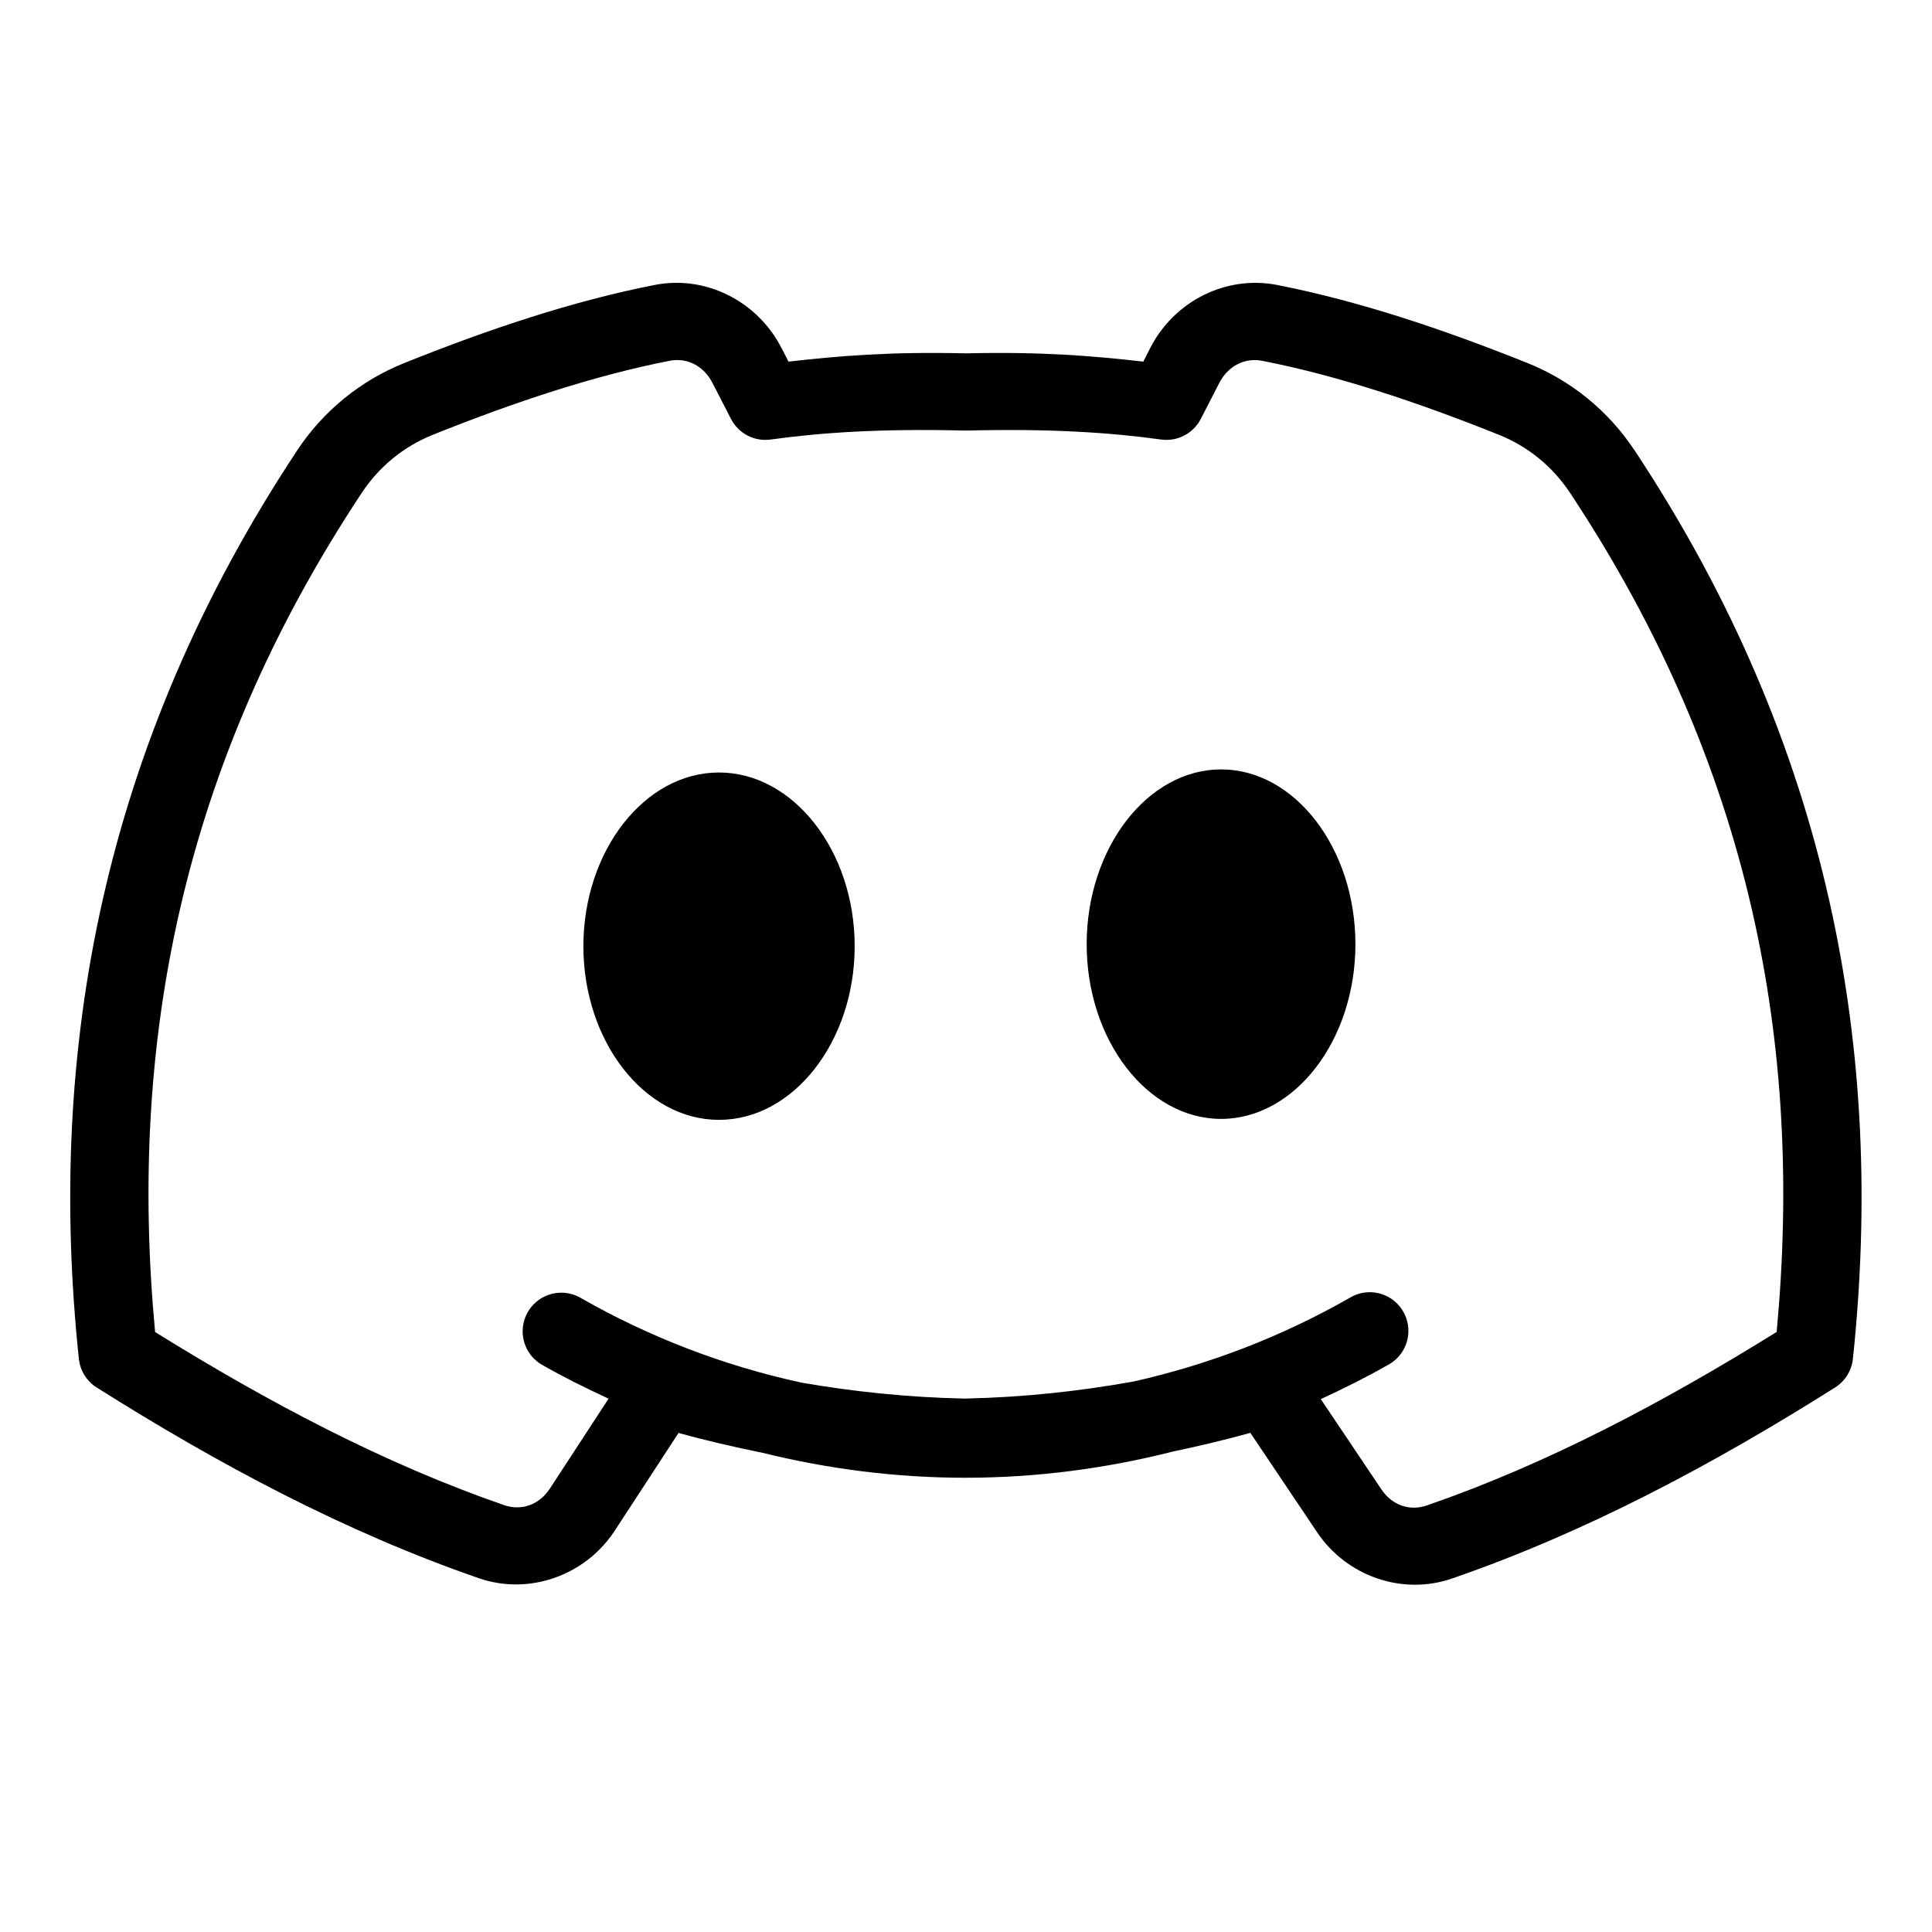
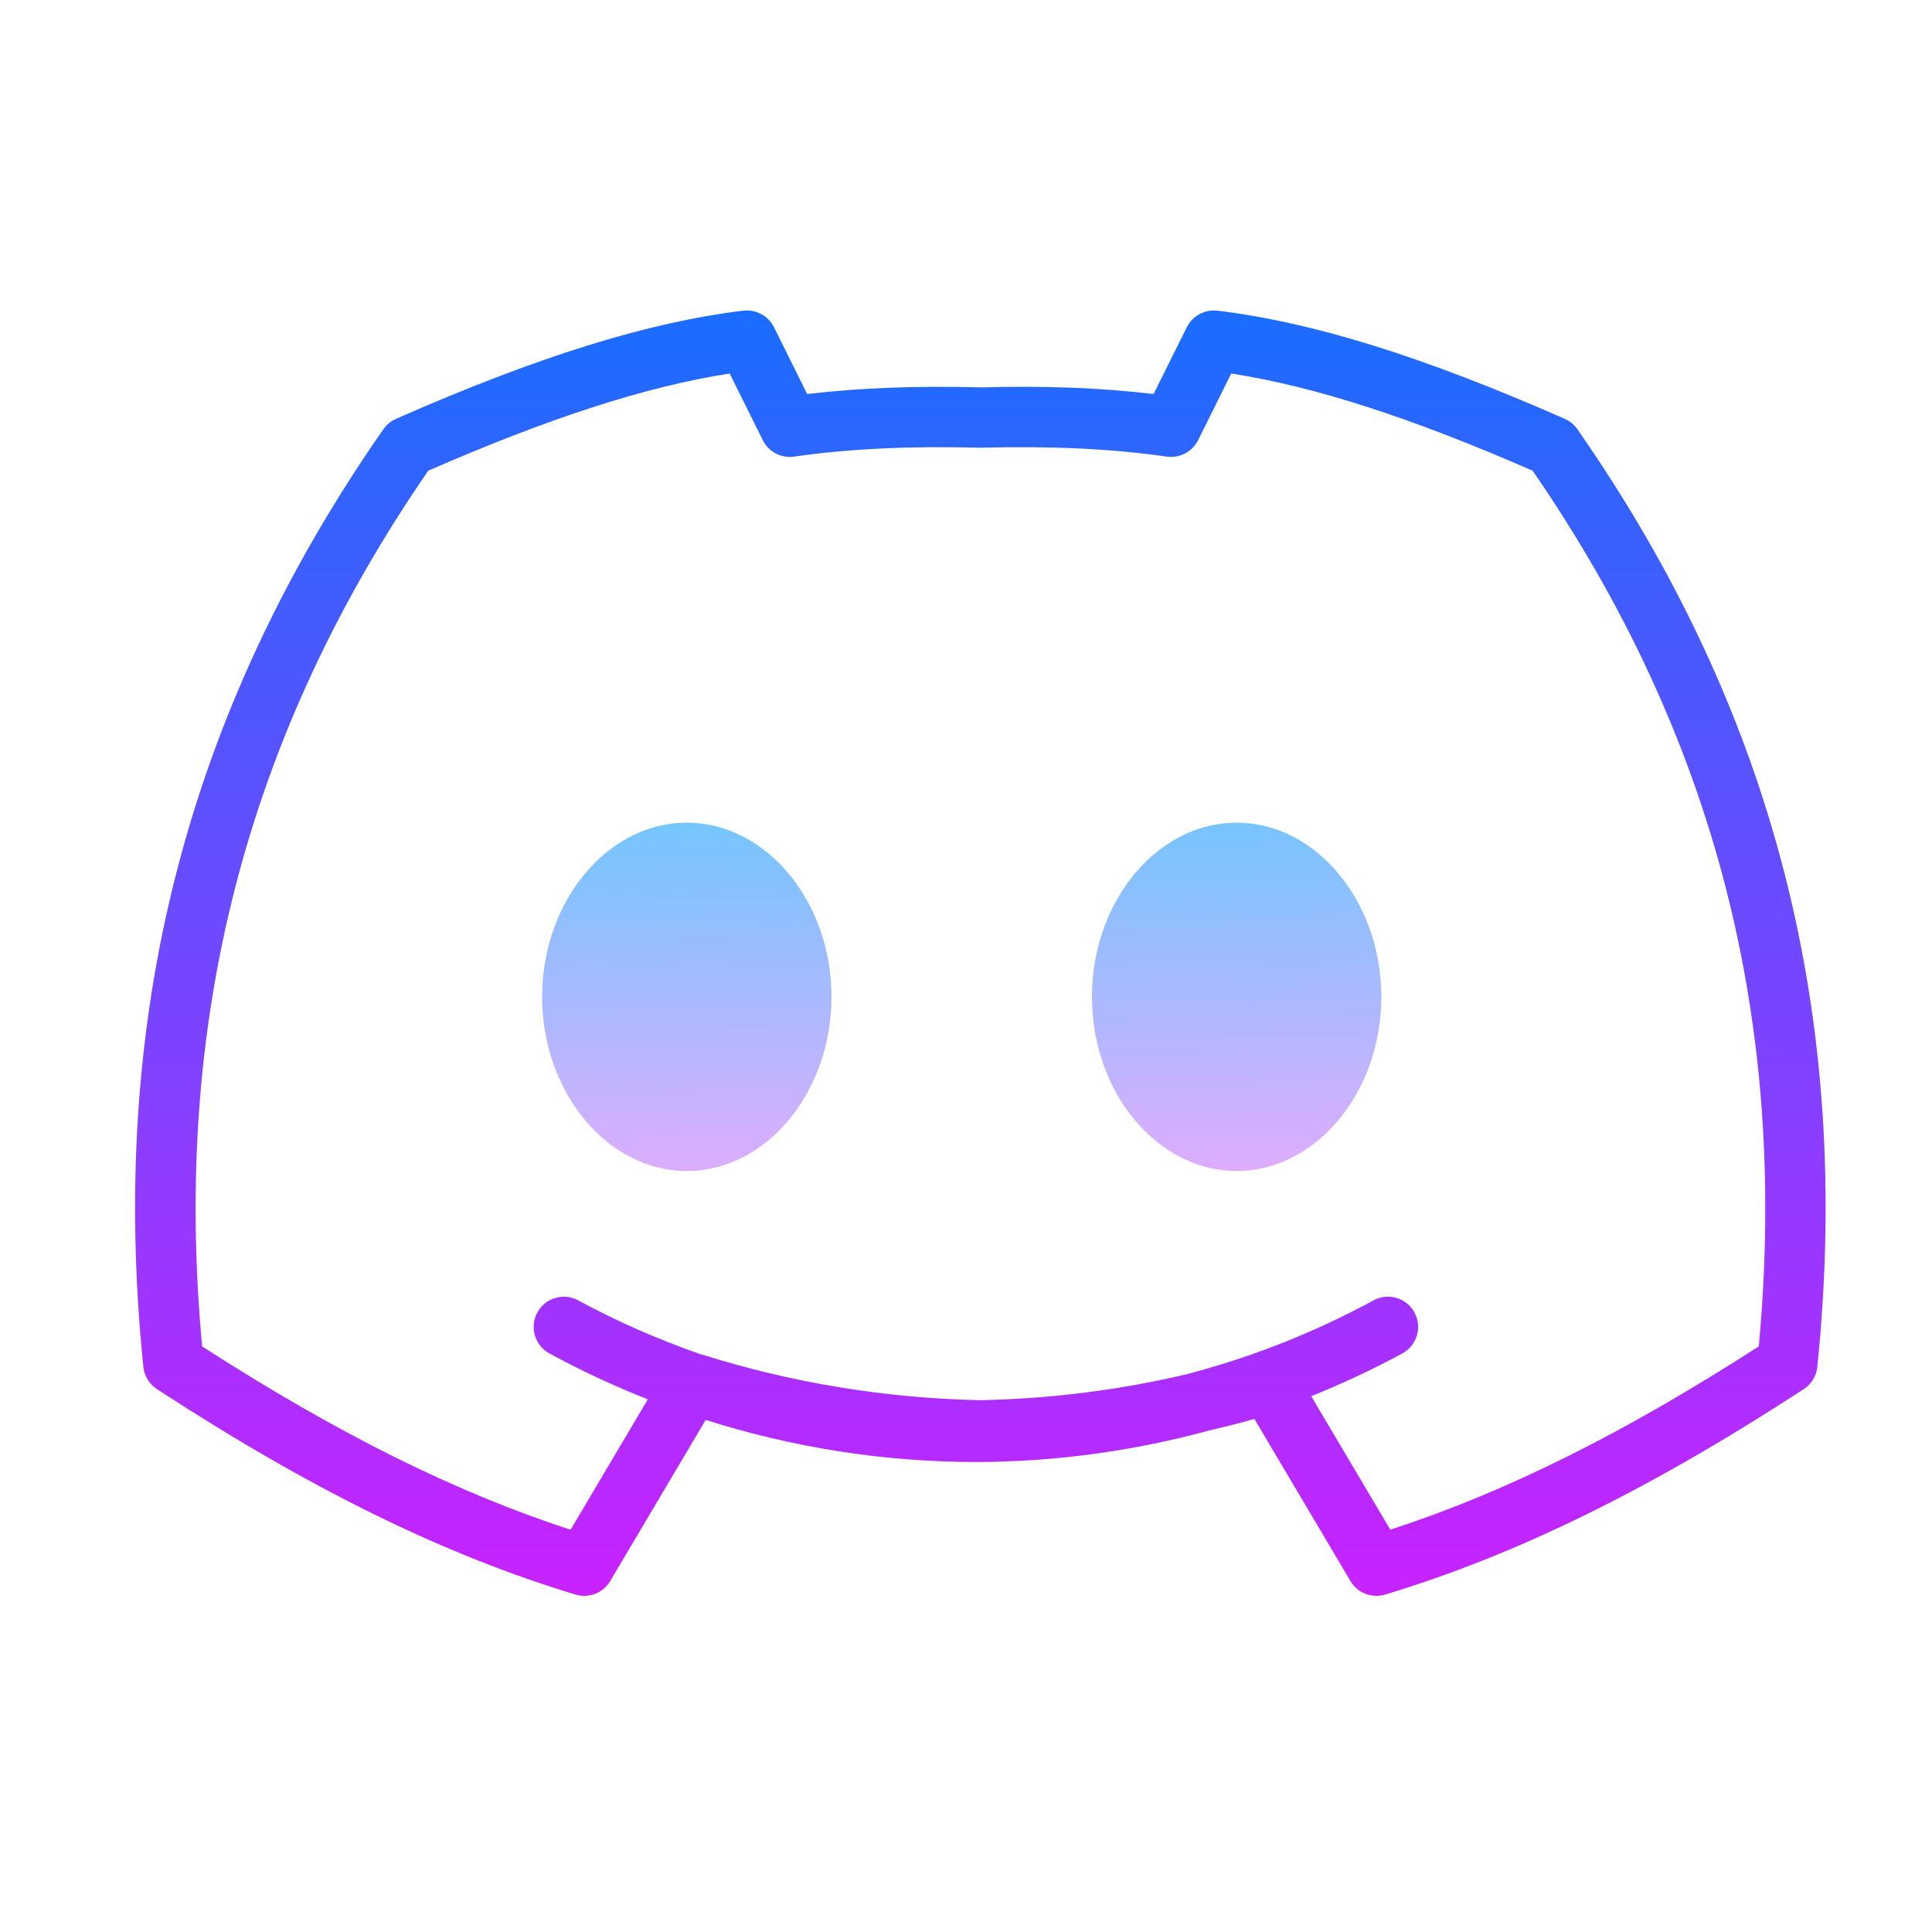
- <svg xmlns="http://www.w3.org/2000/svg" fill="#000000" viewBox="0 0 50 50" width="50px" height="50px">
-   <path d="M 17.438 7.32 C 17.273 7.324 17.107 7.343 16.941 7.375 C 14.83 7.789 12.662 8.513 10.463 9.395 C 9.331 9.849 8.368 10.634 7.695 11.65 C 2.631 19.3 1.205 27.225 2.041 35.166 A 1 1 0 0 0 2.502 35.908 C 5.668 37.905 8.934 39.648 12.393 40.844 C 13.698 41.295 15.154 40.772 15.91 39.613 L 17.561 37.084 C 18.272 37.282 19.001 37.449 19.74 37.6 C 21.425 38.015 23.176 38.244 24.977 38.244 C 26.828 38.244 28.627 38.004 30.355 37.566 C 31.034 37.423 31.703 37.265 32.359 37.082 L 34.086 39.654 C 34.848 40.791 36.288 41.297 37.578 40.852 C 41.045 39.655 44.32 37.909 47.492 35.908 A 1 1 0 0 0 47.953 35.166 C 48.79 27.226 47.364 19.301 42.301 11.652 A 1 1 0 0 0 42.299 11.648 L 42.295 11.643 L 42.295 11.646 C 41.622 10.63 40.657 9.845 39.525 9.393 C 37.328 8.512 35.162 7.789 33.053 7.375 C 31.728 7.115 30.389 7.796 29.771 9 L 29.588 9.359 C 28.321 9.214 26.953 9.097 24.996 9.145 C 23.04 9.097 21.673 9.214 20.406 9.359 L 20.223 9 A 1 1 0 0 0 20.221 9 C 19.68 7.947 18.589 7.293 17.438 7.32 z M 17.654 9.326 C 17.975 9.369 18.266 9.572 18.441 9.914 L 18.918 10.842 A 1 1 0 0 0 19.945 11.375 C 21.235 11.197 22.778 11.088 24.973 11.143 A 1 1 0 0 0 25.021 11.143 C 27.216 11.088 28.76 11.198 30.051 11.375 A 1 1 0 0 0 31.076 10.842 L 31.553 9.914 C 31.785 9.46 32.227 9.251 32.668 9.338 C 34.597 9.716 36.655 10.396 38.781 11.248 C 39.54 11.551 40.178 12.069 40.629 12.75 A 1 1 0 0 0 40.631 12.752 L 40.635 12.758 C 45.34 19.867 46.671 27.072 45.98 34.471 C 43.031 36.302 40.036 37.887 36.926 38.961 C 36.488 39.112 36.032 38.964 35.748 38.541 L 34.182 36.209 C 34.77 35.938 35.349 35.65 35.91 35.33 A 1 1 0 1 0 34.92 33.594 C 33.185 34.583 31.308 35.311 29.334 35.754 C 27.937 36.005 26.488 36.163 24.967 36.195 C 23.503 36.165 22.099 36.017 20.744 35.783 C 18.724 35.344 16.806 34.604 15.035 33.594 A 1 1 0 0 0 14.559 33.455 A 1 1 0 0 0 14.043 35.33 C 14.597 35.646 15.17 35.929 15.75 36.197 L 14.234 38.52 C 13.953 38.951 13.487 39.105 13.047 38.953 C 9.944 37.88 6.956 36.299 4.014 34.473 C 3.323 27.071 4.655 19.866 9.363 12.754 C 9.815 12.072 10.449 11.554 11.207 11.25 C 13.334 10.397 15.395 9.716 17.326 9.338 C 17.437 9.316 17.547 9.312 17.654 9.326 z M 31.602 19.912 C 29.694 19.912 28.123 21.955 28.123 24.436 C 28.123 26.917 29.694 28.957 31.602 28.957 C 33.51 28.957 35.078 26.917 35.078 24.436 C 35.078 21.955 33.51 19.912 31.602 19.912 z M 18.607 19.992 C 16.681 19.992 15.098 22.022 15.098 24.488 C 15.098 26.954 16.681 28.982 18.607 28.982 C 20.533 28.982 22.119 26.954 22.119 24.488 C 22.119 22.022 20.533 19.992 18.607 19.992 z" />
+ <svg xmlns="http://www.w3.org/2000/svg" viewBox="0 0 64 64" width="256px" height="256px">
+   <linearGradient id="UN4RlDSVUff8gfIC6tpoIa" x1="22.649" x2="22.857" y1="26.442" y2="39.934" gradientUnits="userSpaceOnUse">
+     <stop offset="0" stop-color="#6dc7ff" />
+     <stop offset="1" stop-color="#e6abff" />
+   </linearGradient>
+   <path fill="url(#UN4RlDSVUff8gfIC6tpoIa)" d="M22.751,27.252c-2.629,0-4.793,2.605-4.793,5.77s2.164,5.77,4.793,5.77 s4.793-2.605,4.793-5.77S25.38,27.252,22.751,27.252z" />
+   <linearGradient id="UN4RlDSVUff8gfIC6tpoIb" x1="40.859" x2="41.067" y1="26.162" y2="39.654" gradientUnits="userSpaceOnUse">
+     <stop offset="0" stop-color="#6dc7ff" />
+     <stop offset="1" stop-color="#e6abff" />
+   </linearGradient>
+   <path fill="url(#UN4RlDSVUff8gfIC6tpoIb)" d="M40.965,27.252c-2.63,0-4.793,2.605-4.793,5.77s2.164,5.77,4.793,5.77s4.793-2.605,4.793-5.77 S43.594,27.252,40.965,27.252z" />
+   <linearGradient id="UN4RlDSVUff8gfIC6tpoIc" x1="32.478" x2="32.478" y1="10.284" y2="52.864" gradientUnits="userSpaceOnUse">
+     <stop offset="0" stop-color="#1a6dff" />
+     <stop offset="1" stop-color="#c822ff" />
+   </linearGradient>
+   <path fill="url(#UN4RlDSVUff8gfIC6tpoIc)" d="M52.252,14.218c-0.104-0.15-0.249-0.27-0.417-0.343c-4.679-2.061-8.334-3.2-11.505-3.584 c-0.413-0.047-0.827,0.169-1.016,0.548l-1.1,2.214c-1.745-0.207-3.595-0.279-5.711-0.22c-2.164-0.057-4.017,0.014-5.764,0.22 l-1.1-2.214c-0.188-0.379-0.598-0.595-1.016-0.548c-3.169,0.384-6.825,1.523-11.505,3.584c-0.168,0.074-0.312,0.193-0.417,0.343 c-6.527,9.367-9.128,19.527-7.952,31.062c0.031,0.301,0.196,0.571,0.449,0.736c5.106,3.328,9.513,5.49,13.867,6.806 c0.443,0.133,0.915-0.052,1.149-0.448l3.162-5.337c2.886,0.916,5.909,1.393,8.948,1.393c2.616,0,5.219-0.362,7.735-1.044 c0.5-0.122,1.001-0.238,1.495-0.382l3.181,5.37c0.184,0.31,0.514,0.49,0.86,0.49c0.096,0,0.193-0.014,0.289-0.042 c4.355-1.315,8.762-3.478,13.868-6.806c0.253-0.165,0.418-0.436,0.449-0.736C61.38,33.745,58.778,23.584,52.252,14.218z M58.262,44.601c-4.479,2.885-8.39,4.832-12.206,6.072l-2.62-4.422c1.03-0.418,2.041-0.885,3.02-1.418 c0.484-0.264,0.664-0.872,0.399-1.357c-0.263-0.484-0.869-0.664-1.356-0.4c-1.963,1.069-4.053,1.888-6.209,2.452 c-2.219,0.52-4.466,0.806-6.812,0.856c-3.16-0.067-6.268-0.578-9.237-1.518c-0.011-0.003-0.022-0.001-0.032-0.004 c-1.393-0.488-2.753-1.076-4.052-1.785c-0.488-0.264-1.094-0.084-1.356,0.4c-0.265,0.485-0.085,1.093,0.399,1.357 c1.055,0.575,2.145,1.081,3.26,1.521l-2.559,4.319c-3.815-1.241-7.725-3.187-12.205-6.072c-0.998-10.747,1.454-20.244,7.49-29.009 c4.026-1.758,7.229-2.792,9.985-3.22l1.097,2.208c0.191,0.385,0.606,0.603,1.036,0.545c1.845-0.262,3.798-0.356,6.201-0.295 c2.35-0.06,4.305,0.033,6.148,0.295c0.43,0.058,0.845-0.16,1.036-0.545l1.097-2.208c2.758,0.428,5.96,1.462,9.985,3.22 C56.806,24.356,59.259,33.853,58.262,44.601z" />
</svg>
